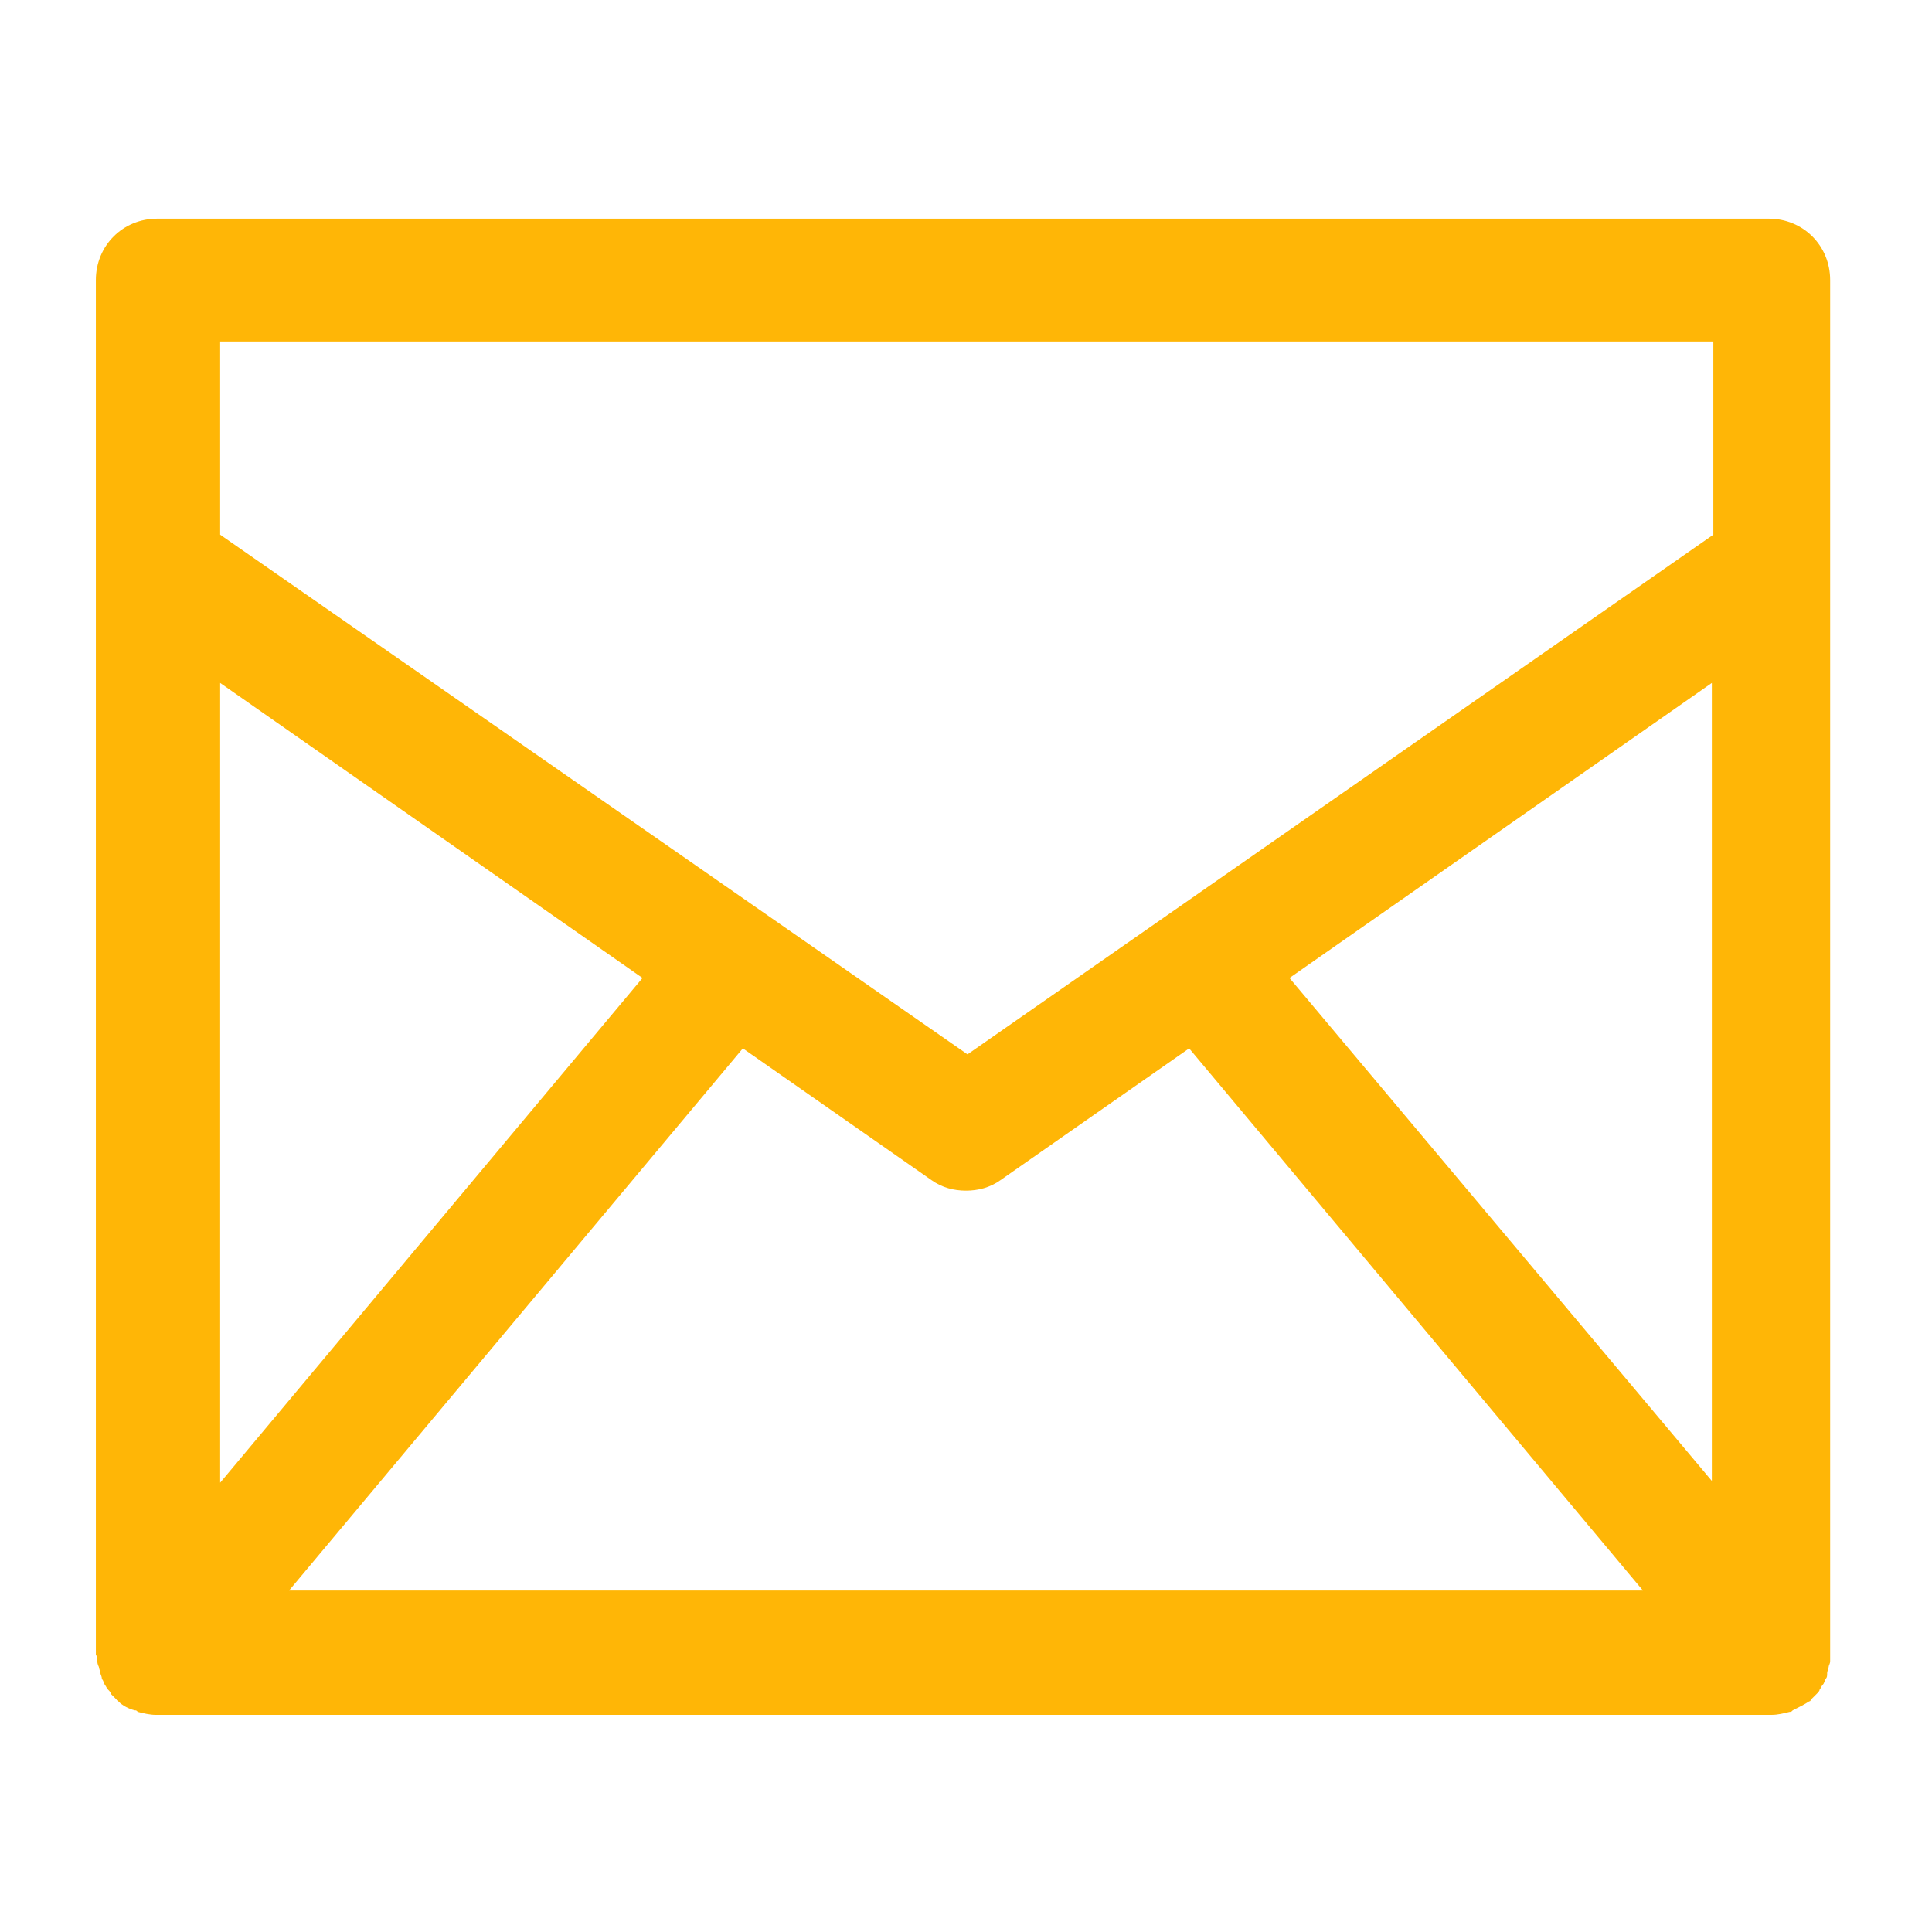
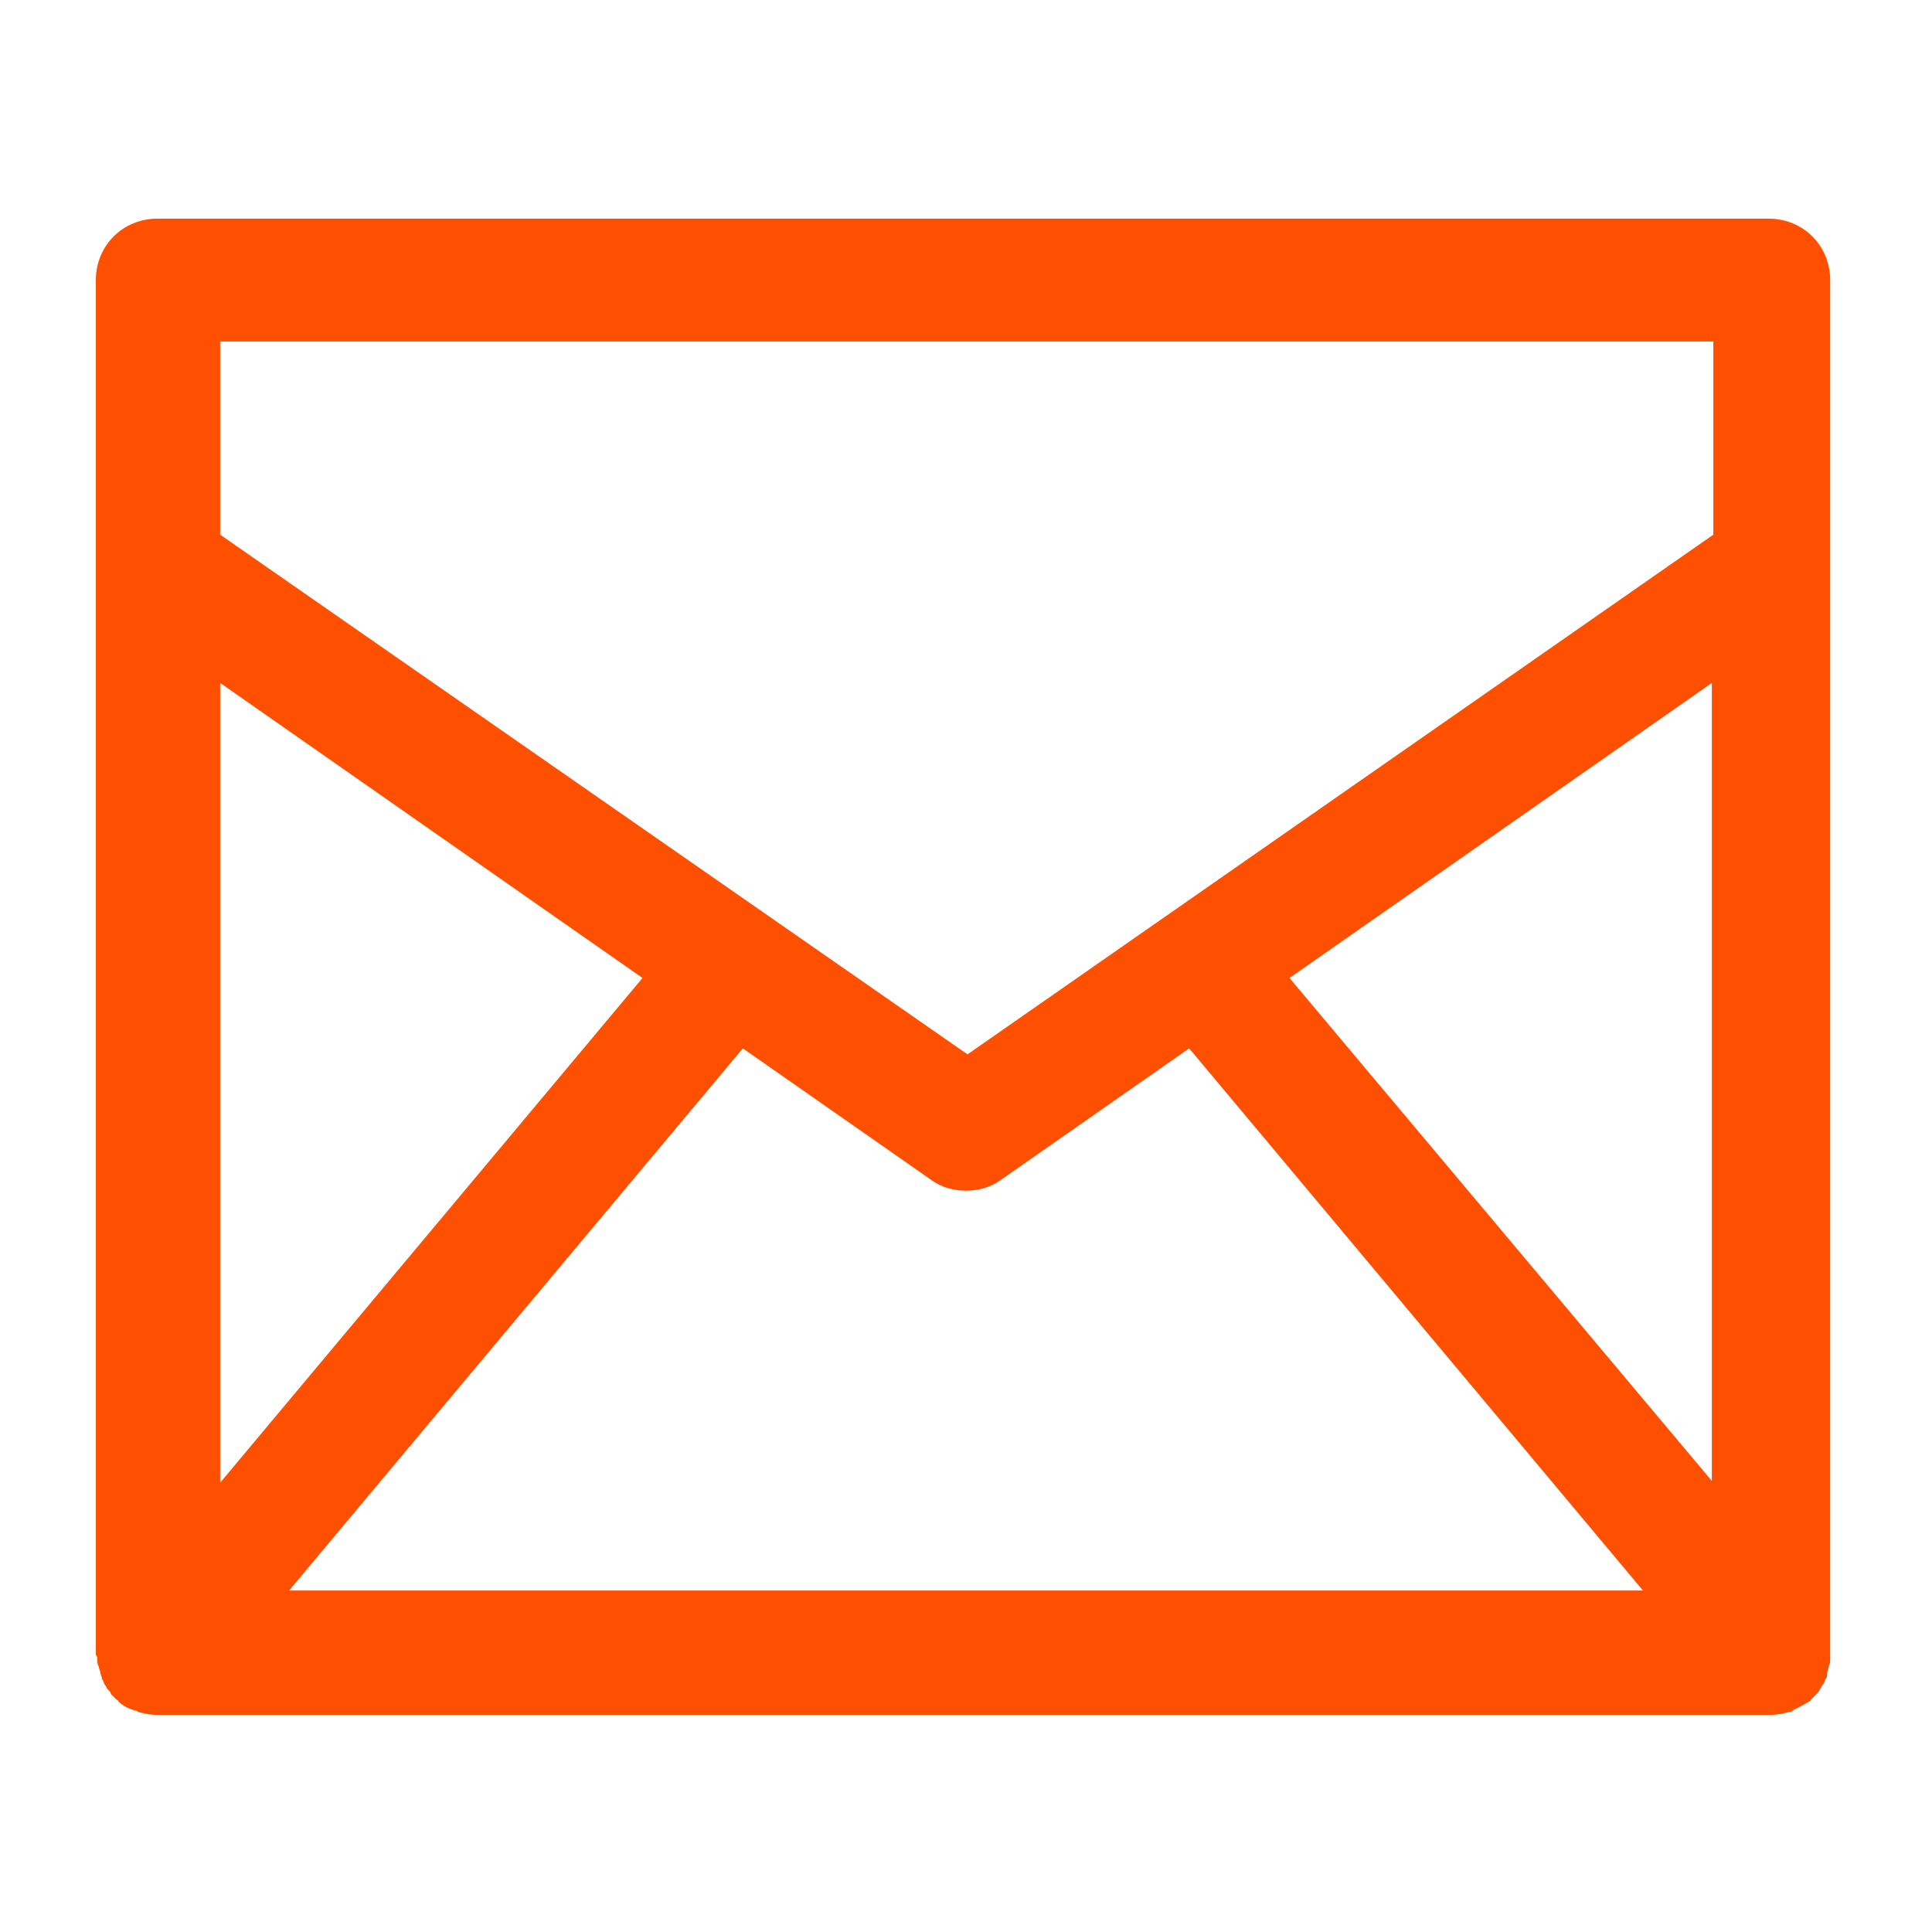
<svg xmlns="http://www.w3.org/2000/svg" version="1.1" viewBox="0 0 129 129" enable-background="new 0 0 129 129" width="512px" height="512px">
  <g>
-     <path d="m6.5,110.9c0,0.1 0,0.2 0.1,0.4 0,0.1 0.1,0.3 0.1,0.4 0,0.1 0.1,0.2 0.1,0.4 0.1,0.1 0.1,0.2 0.2,0.4 0.1,0.1 0.1,0.2 0.2,0.3 0.1,0.1 0.2,0.2 0.2,0.3 0.1,0.1 0.2,0.2 0.3,0.3 0,0 0.1,0.1 0.1,0.1 0,0 0.1,0 0.1,0.1 0.3,0.3 0.7,0.5 1.1,0.6 0.1,0 0.1,0 0.2,0.1 0.4,0.1 0.8,0.2 1.2,0.2l0,0h107.9l0,0c0.4,0 0.8-0.1 1.2-0.2 0.1,0 0.1,0 0.2-0.1 0.4-0.2 0.8-0.4 1.1-0.6 0,0 0.1,0 0.1-0.1 0,0 0.1-0.1 0.1-0.1 0.1-0.1 0.2-0.2 0.3-0.3 0.1-0.1 0.2-0.2 0.2-0.3 0.1-0.1 0.1-0.2 0.2-0.3 0.1-0.1 0.1-0.2 0.2-0.4 0.1-0.1 0.1-0.2 0.1-0.4 0-0.1 0.1-0.3 0.1-0.4 0-0.1 0.1-0.2 0.1-0.4 0-0.1 0-0.3 0-0.4 0-0.1 0-0.1 0-0.2v-91.6c0-2.3-1.8-4.1-4.1-4.1h-107.6c-2.3,0-4.1,1.8-4.1,4.1v91.6c0,0.1 0,0.1 0,0.2 0.1,0.1 0.1,0.2 0.1,0.4zm12.8-4.7l30.3-36.2 12.6,8.8c0.7,0.5 1.5,0.7 2.3,0.7 0.8,0 1.6-0.2 2.3-0.7l12.6-8.8 30.3,36.2h-90.4zm95.1-7.2l-28.3-33.7 28.2-19.7v53.4zm-99.7-76.2h99.7v12.9l-49.8,34.7-49.9-34.7v-12.9zm-0,22.8l28.2,19.7-28.2,33.7v-53.4z" fill="#ffb606" />
+     <path d="m6.5,110.9c0,0.1 0,0.2 0.1,0.4 0,0.1 0.1,0.3 0.1,0.4 0,0.1 0.1,0.2 0.1,0.4 0.1,0.1 0.1,0.2 0.2,0.4 0.1,0.1 0.1,0.2 0.2,0.3 0.1,0.1 0.2,0.2 0.2,0.3 0.1,0.1 0.2,0.2 0.3,0.3 0,0 0.1,0.1 0.1,0.1 0,0 0.1,0 0.1,0.1 0.3,0.3 0.7,0.5 1.1,0.6 0.1,0 0.1,0 0.2,0.1 0.4,0.1 0.8,0.2 1.2,0.2l0,0h107.9l0,0c0.4,0 0.8-0.1 1.2-0.2 0.1,0 0.1,0 0.2-0.1 0.4-0.2 0.8-0.4 1.1-0.6 0,0 0.1,0 0.1-0.1 0,0 0.1-0.1 0.1-0.1 0.1-0.1 0.2-0.2 0.3-0.3 0.1-0.1 0.2-0.2 0.2-0.3 0.1-0.1 0.1-0.2 0.2-0.3 0.1-0.1 0.1-0.2 0.2-0.4 0.1-0.1 0.1-0.2 0.1-0.4 0-0.1 0.1-0.3 0.1-0.4 0-0.1 0.1-0.2 0.1-0.4 0-0.1 0-0.3 0-0.4 0-0.1 0-0.1 0-0.2v-91.6c0-2.3-1.8-4.1-4.1-4.1h-107.6c-2.3,0-4.1,1.8-4.1,4.1v91.6c0,0.1 0,0.1 0,0.2 0.1,0.1 0.1,0.2 0.1,0.4zm12.8-4.7l30.3-36.2 12.6,8.8c0.7,0.5 1.5,0.7 2.3,0.7 0.8,0 1.6-0.2 2.3-0.7l12.6-8.8 30.3,36.2h-90.4zm95.1-7.2l-28.3-33.7 28.2-19.7v53.4zm-99.7-76.2h99.7v12.9l-49.8,34.7-49.9-34.7v-12.9zm-0,22.8l28.2,19.7-28.2,33.7v-53.4z" fill="#FF4F00" />
  </g>
</svg>
